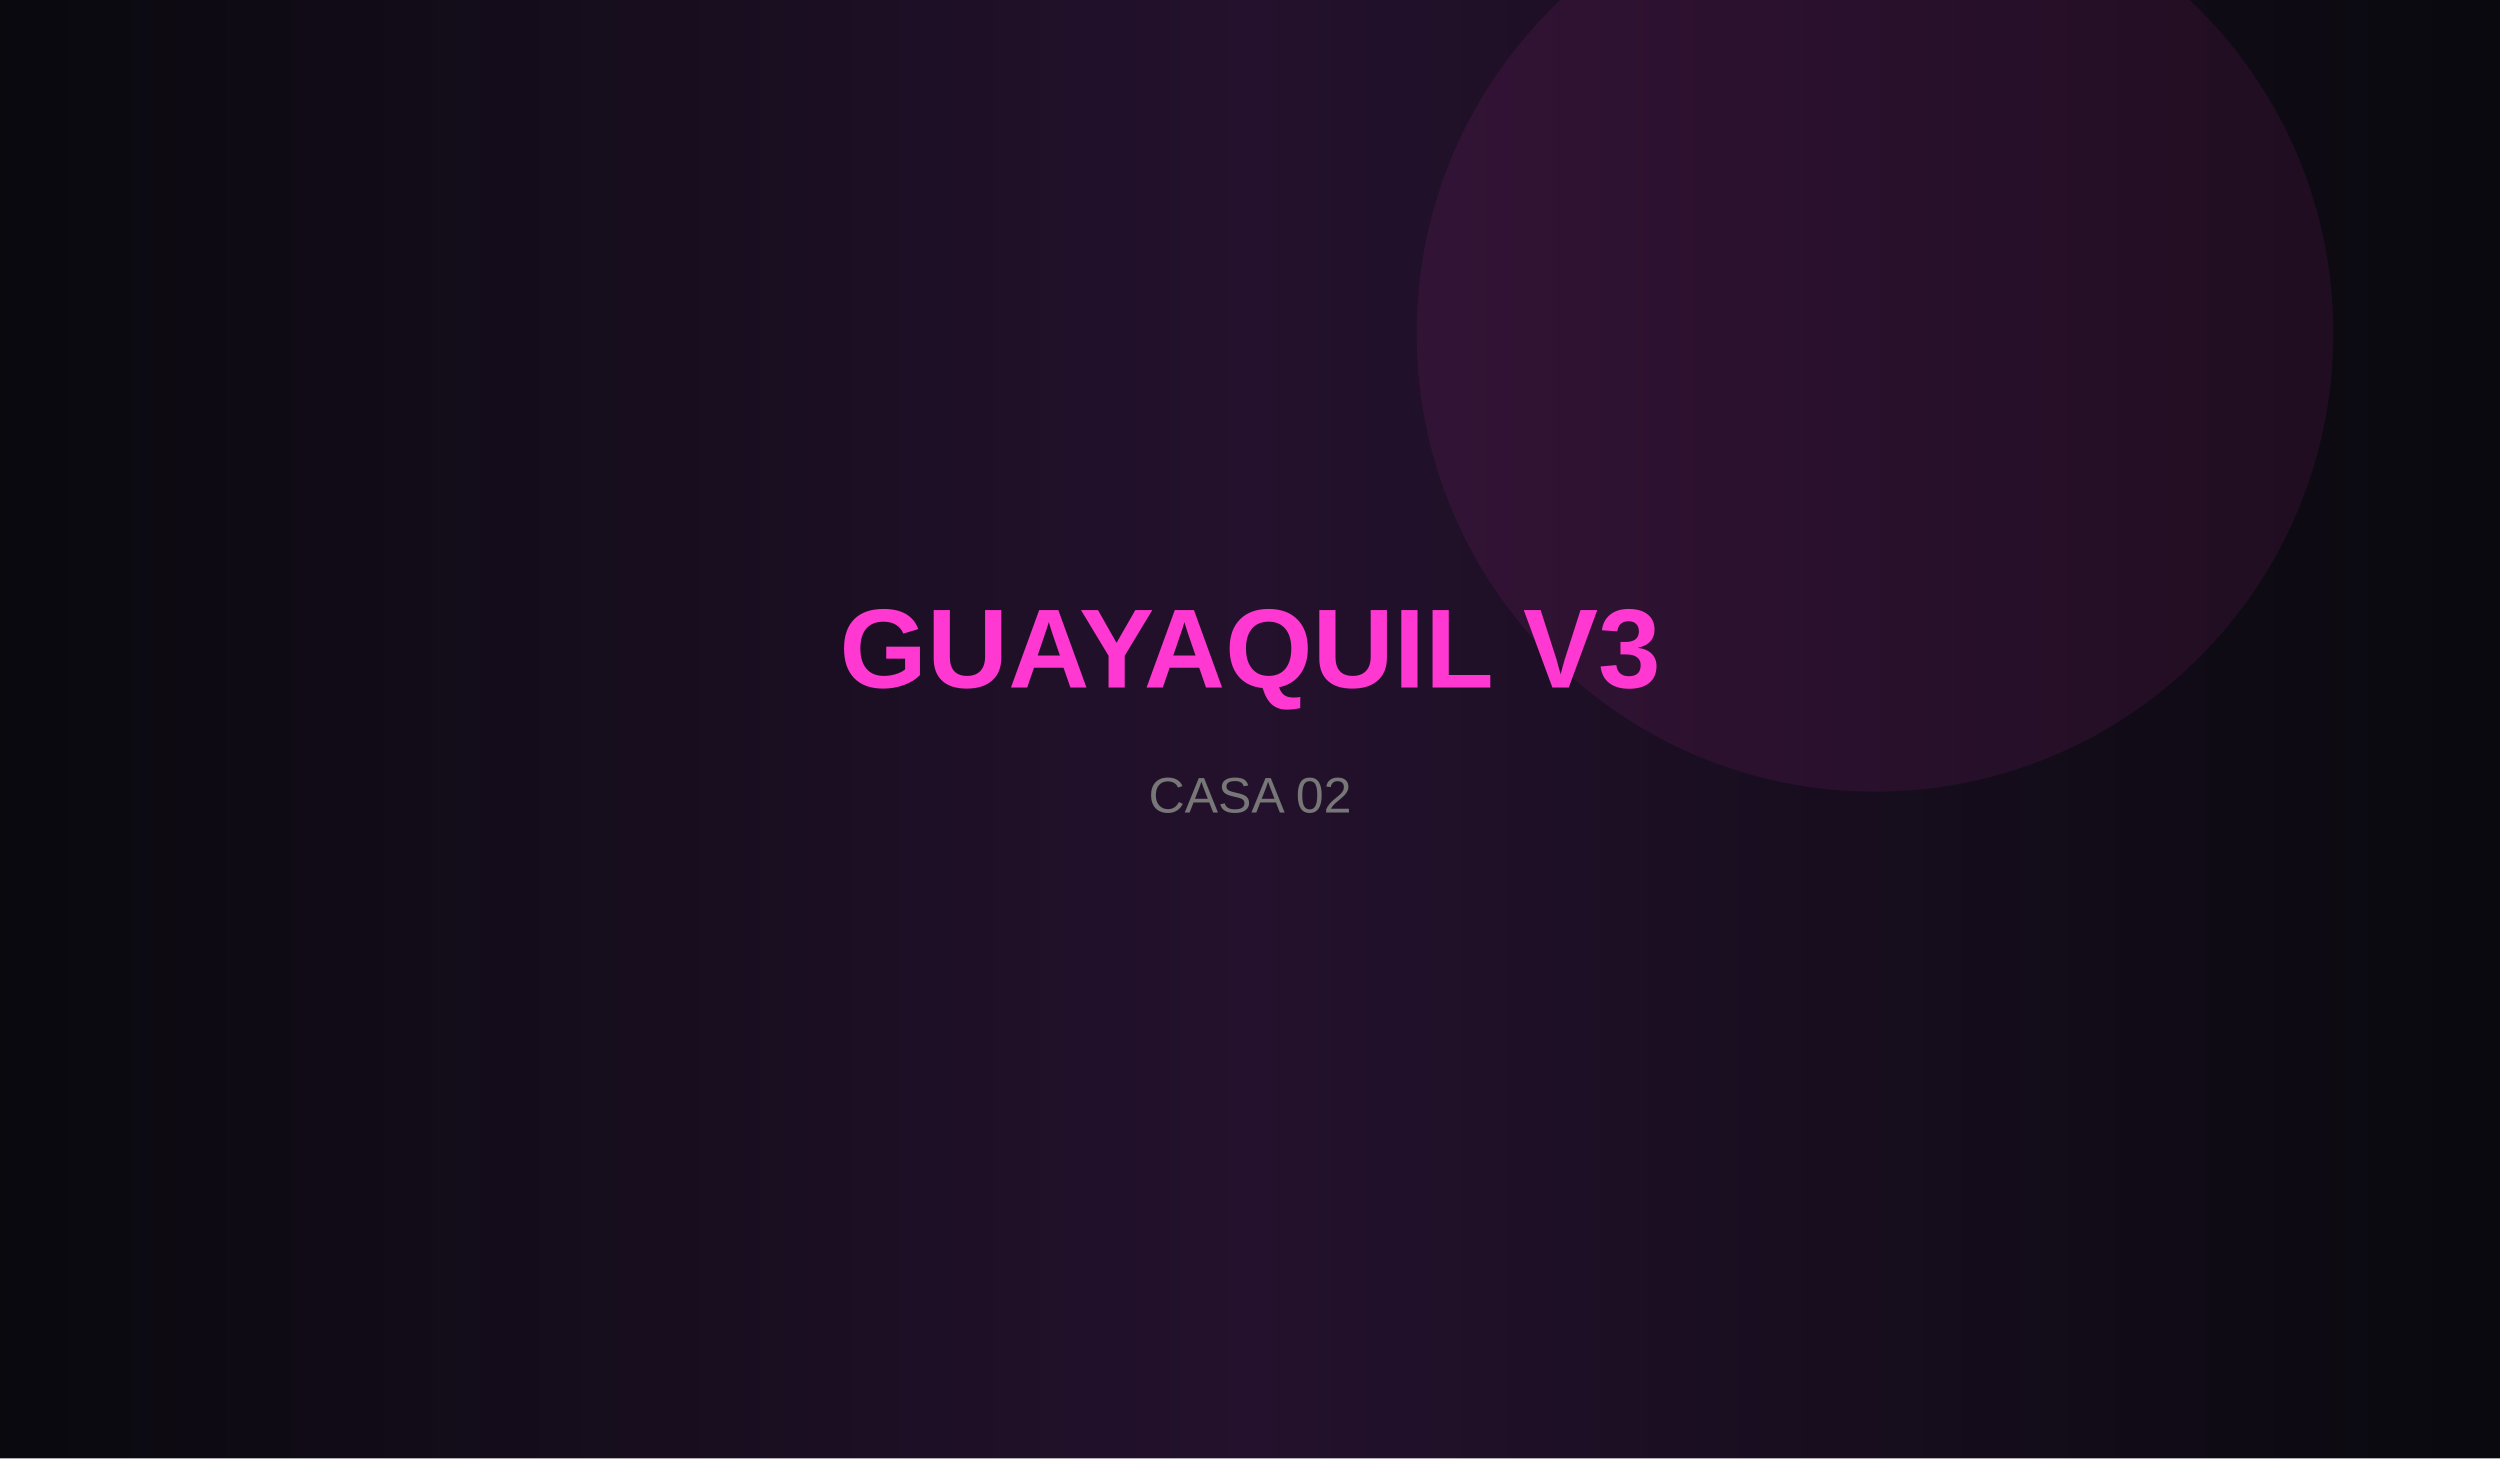
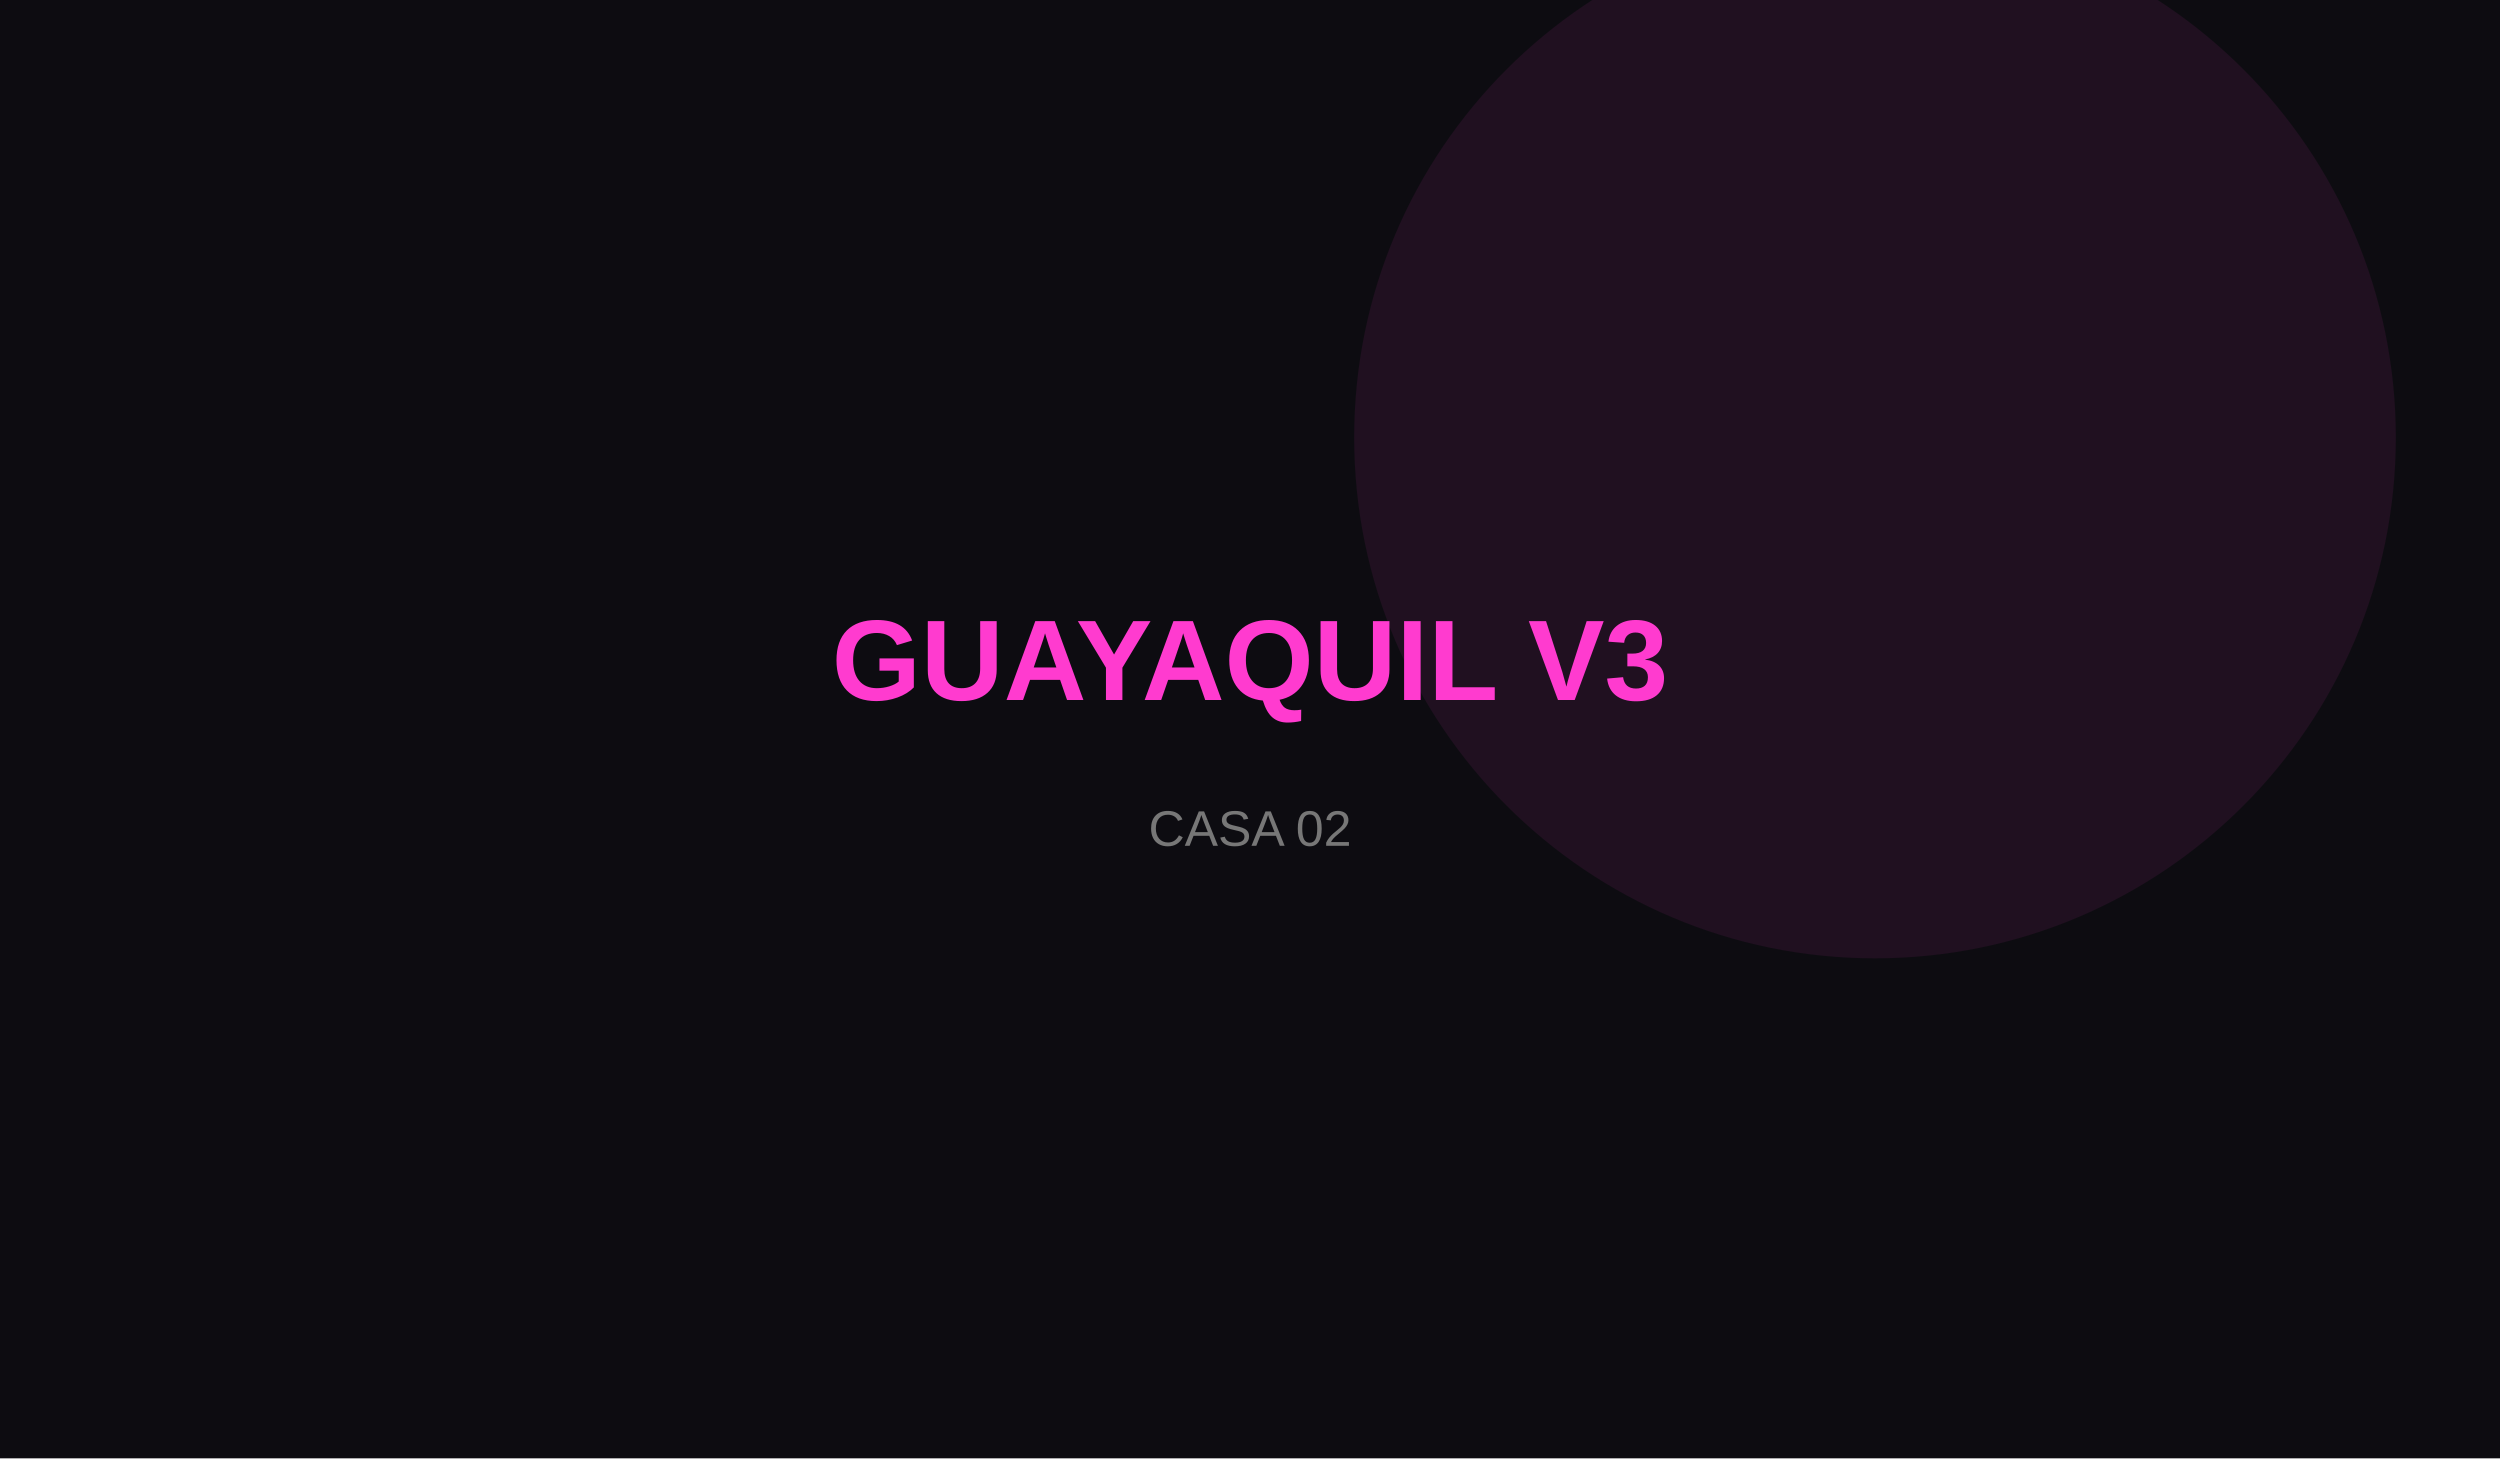
- <svg xmlns="http://www.w3.org/2000/svg" width="1200" height="700" viewBox="0 0 1200 700">
-   <defs>
-     <linearGradient id="g" x1="0" x2="1">
-       <stop stop-color="#09090e" />
-       <stop offset=".5" stop-color="#24112d" />
-       <stop offset="1" stop-color="#09090e" />
-     </linearGradient>
-   </defs>
-   <rect width="1200" height="700" fill="url(#g)" />
-   <circle cx="900" cy="160" r="220" fill="#ff38d1" opacity=".08" />
-   <text x="600" y="330" text-anchor="middle" fill="#ff38d1" font-family="Arial" font-size="54" font-weight="900">GUAYAQUIL V3</text>
-   <text x="600" y="390" text-anchor="middle" fill="#777" font-family="Arial" font-size="24">CASA 02</text>
+ <svg xmlns="http://www.w3.org/2000/svg" width="1200" height="700">
+   <rect width="100%" height="100%" fill="#0d0c11" />
+   <circle cx="75%" cy="30%" r="250" fill="#ff3bcf" opacity=".08" />
+   <text x="50%" y="48%" fill="#ff3bcf" font-family="Arial" font-size="55" font-weight="900" text-anchor="middle">GUAYAQUIL V3</text>
+   <text x="50%" y="58%" fill="#777" font-family="Arial" font-size="24" text-anchor="middle">CASA 02</text>
</svg>
